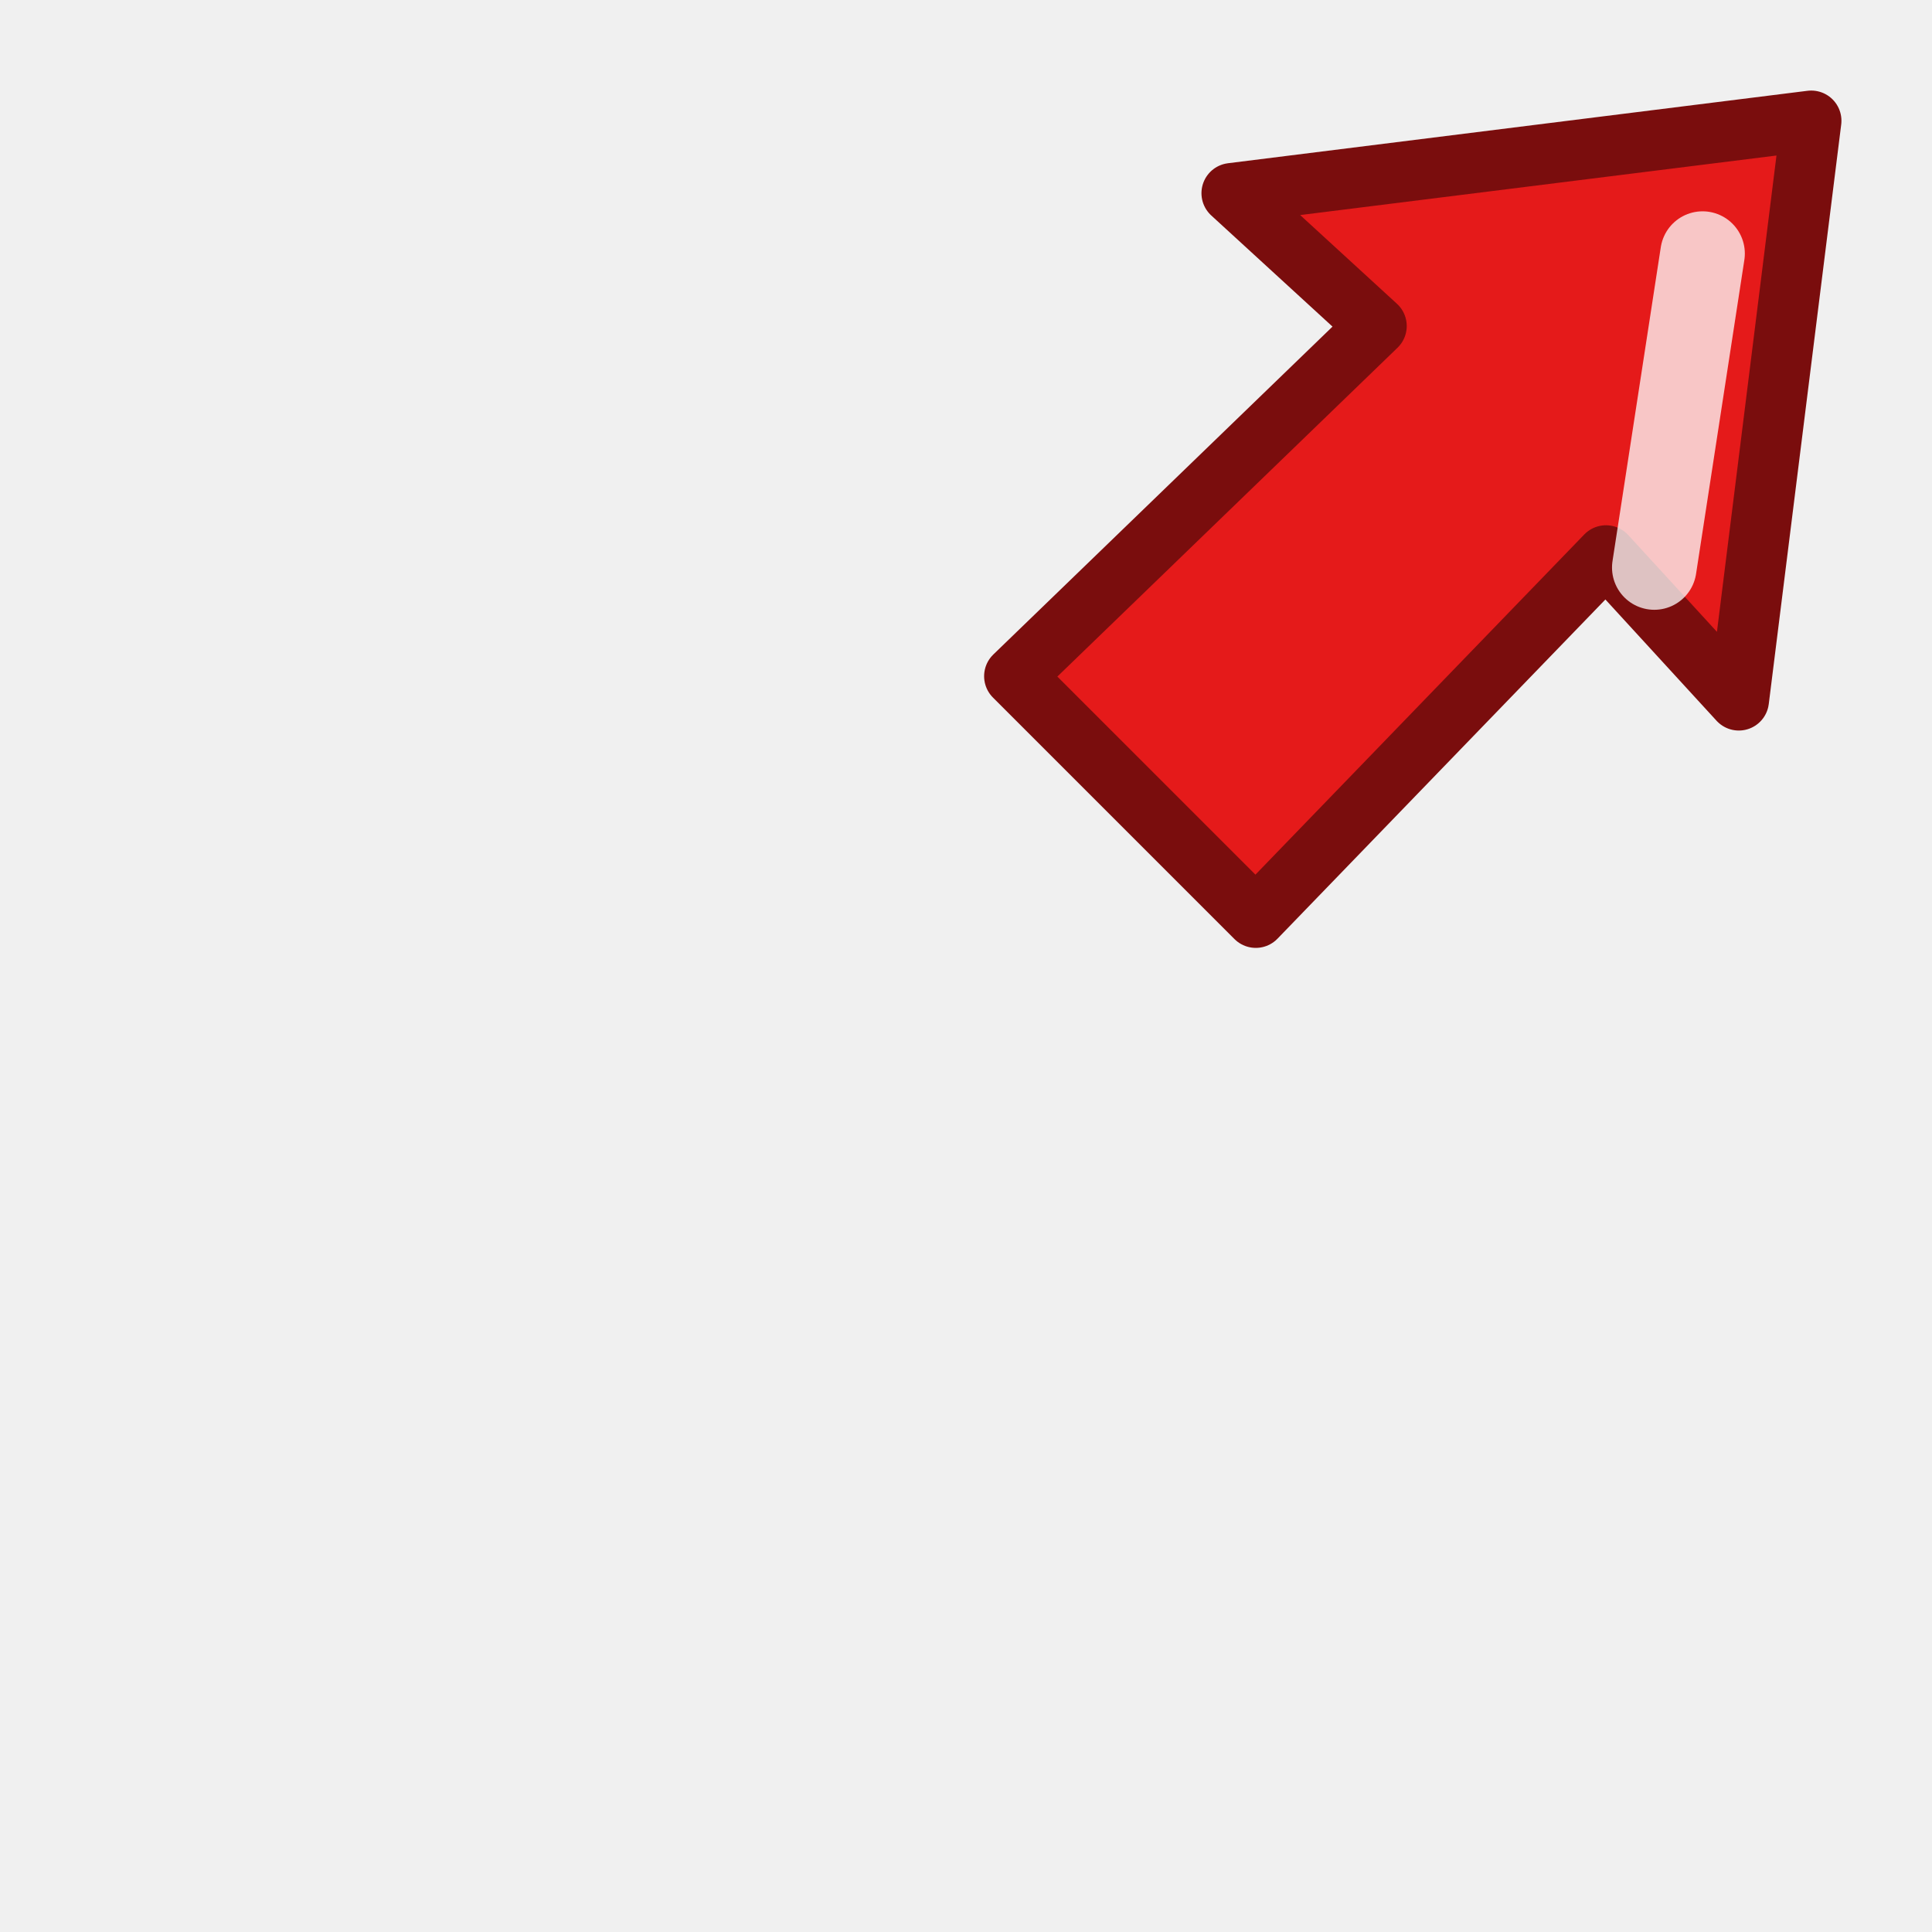
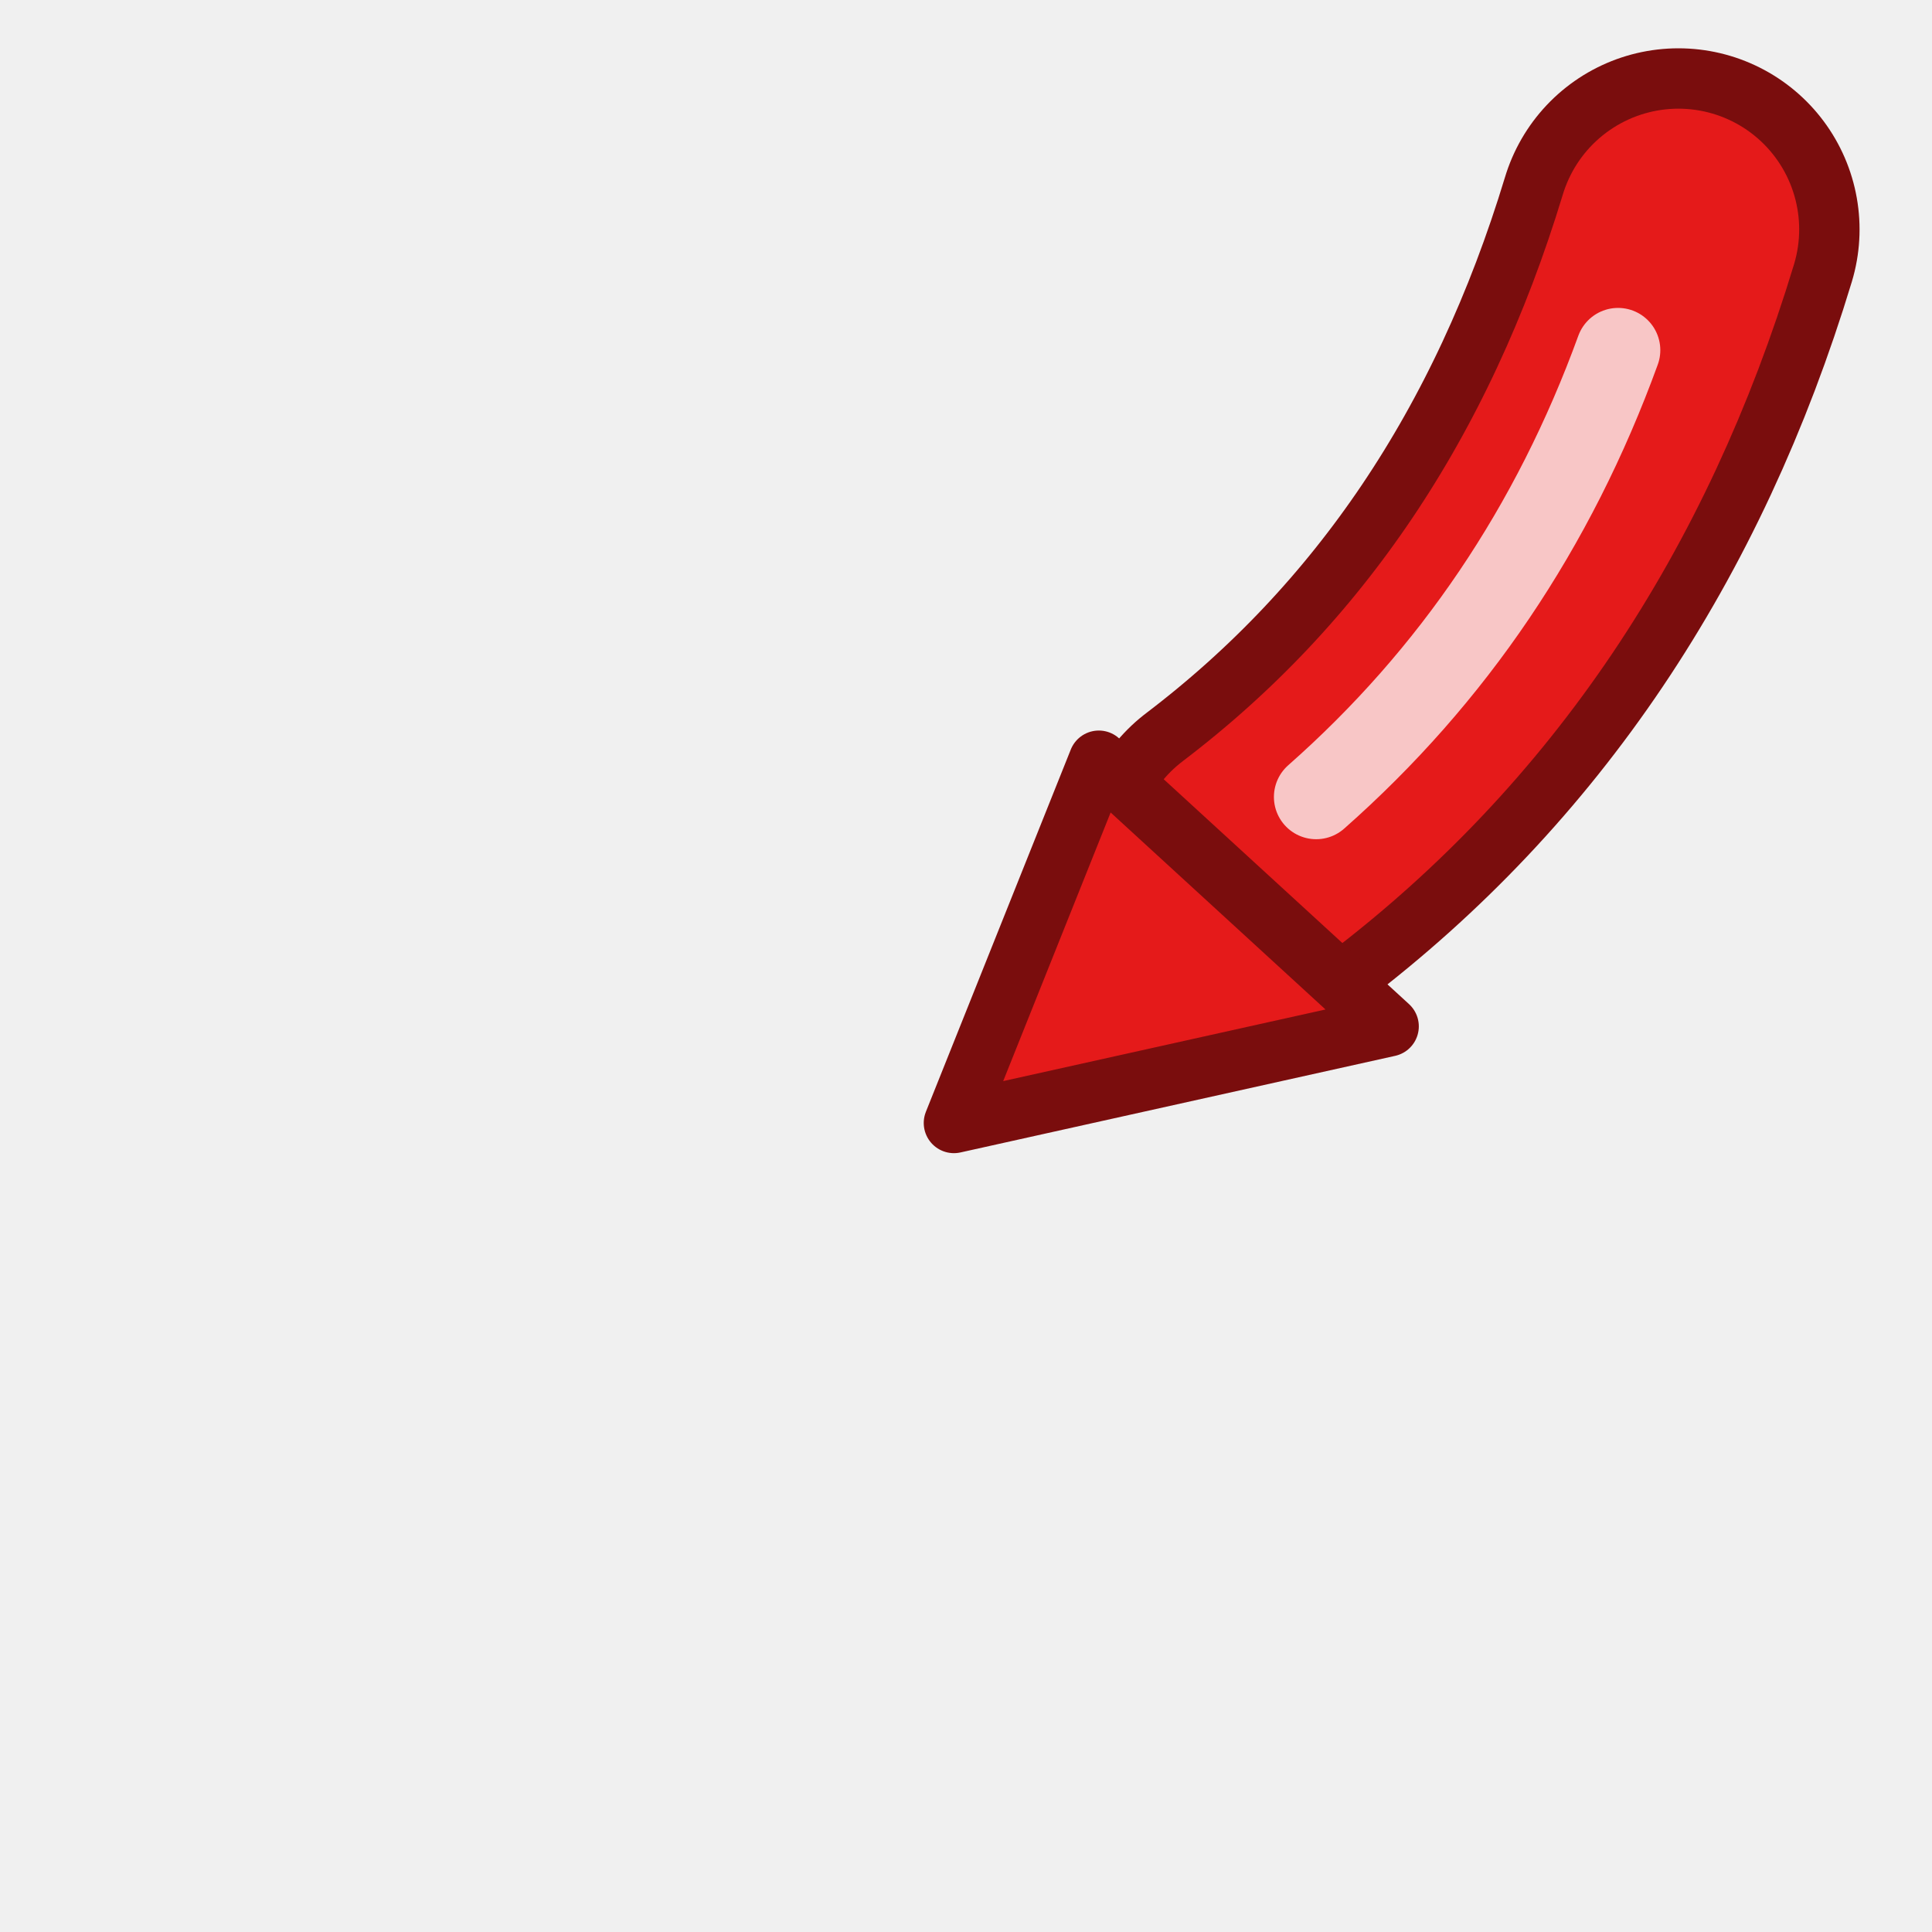
<svg xmlns="http://www.w3.org/2000/svg" viewBox="0 0 16 16">
-   <path d="M15.0 1.0 L14.4 5.8 L13.3 4.6 L10.4 7.6 L8.4 5.6 L11.4 2.7 L10.2 1.6 Z" fill="#e51a1a" stroke="#7a0d0d" stroke-width="0.5" stroke-linejoin="round" />
-   <path d="M14.1 2.1 L13.7 4.7" fill="none" stroke="#ffffff" stroke-width="0.7" opacity="0.75" stroke-linecap="round" />
+   <path d="M 10.4 7.1 Q 12.9 5.2 13.9 1.9" fill="none" stroke="#7a0d0d" stroke-width="3.0" stroke-linecap="round" />
+   <path d="M 10.4 7.1 Q 12.9 5.2 13.9 1.9" fill="none" stroke="#e51a1a" stroke-width="2.0" stroke-linecap="round" />
+   <path d="M 7.9 9.3 L 9.1 6.3 L 11.5 8.5 Z" fill="#e51a1a" stroke="#7a0d0d" stroke-width="0.5" stroke-linejoin="round" />
+   <path d="M 10.9 6.6 Q 12.6 5.1 13.4 2.9" fill="none" stroke="#ffffff" stroke-width="0.7" opacity="0.75" stroke-linecap="round" />
</svg>
